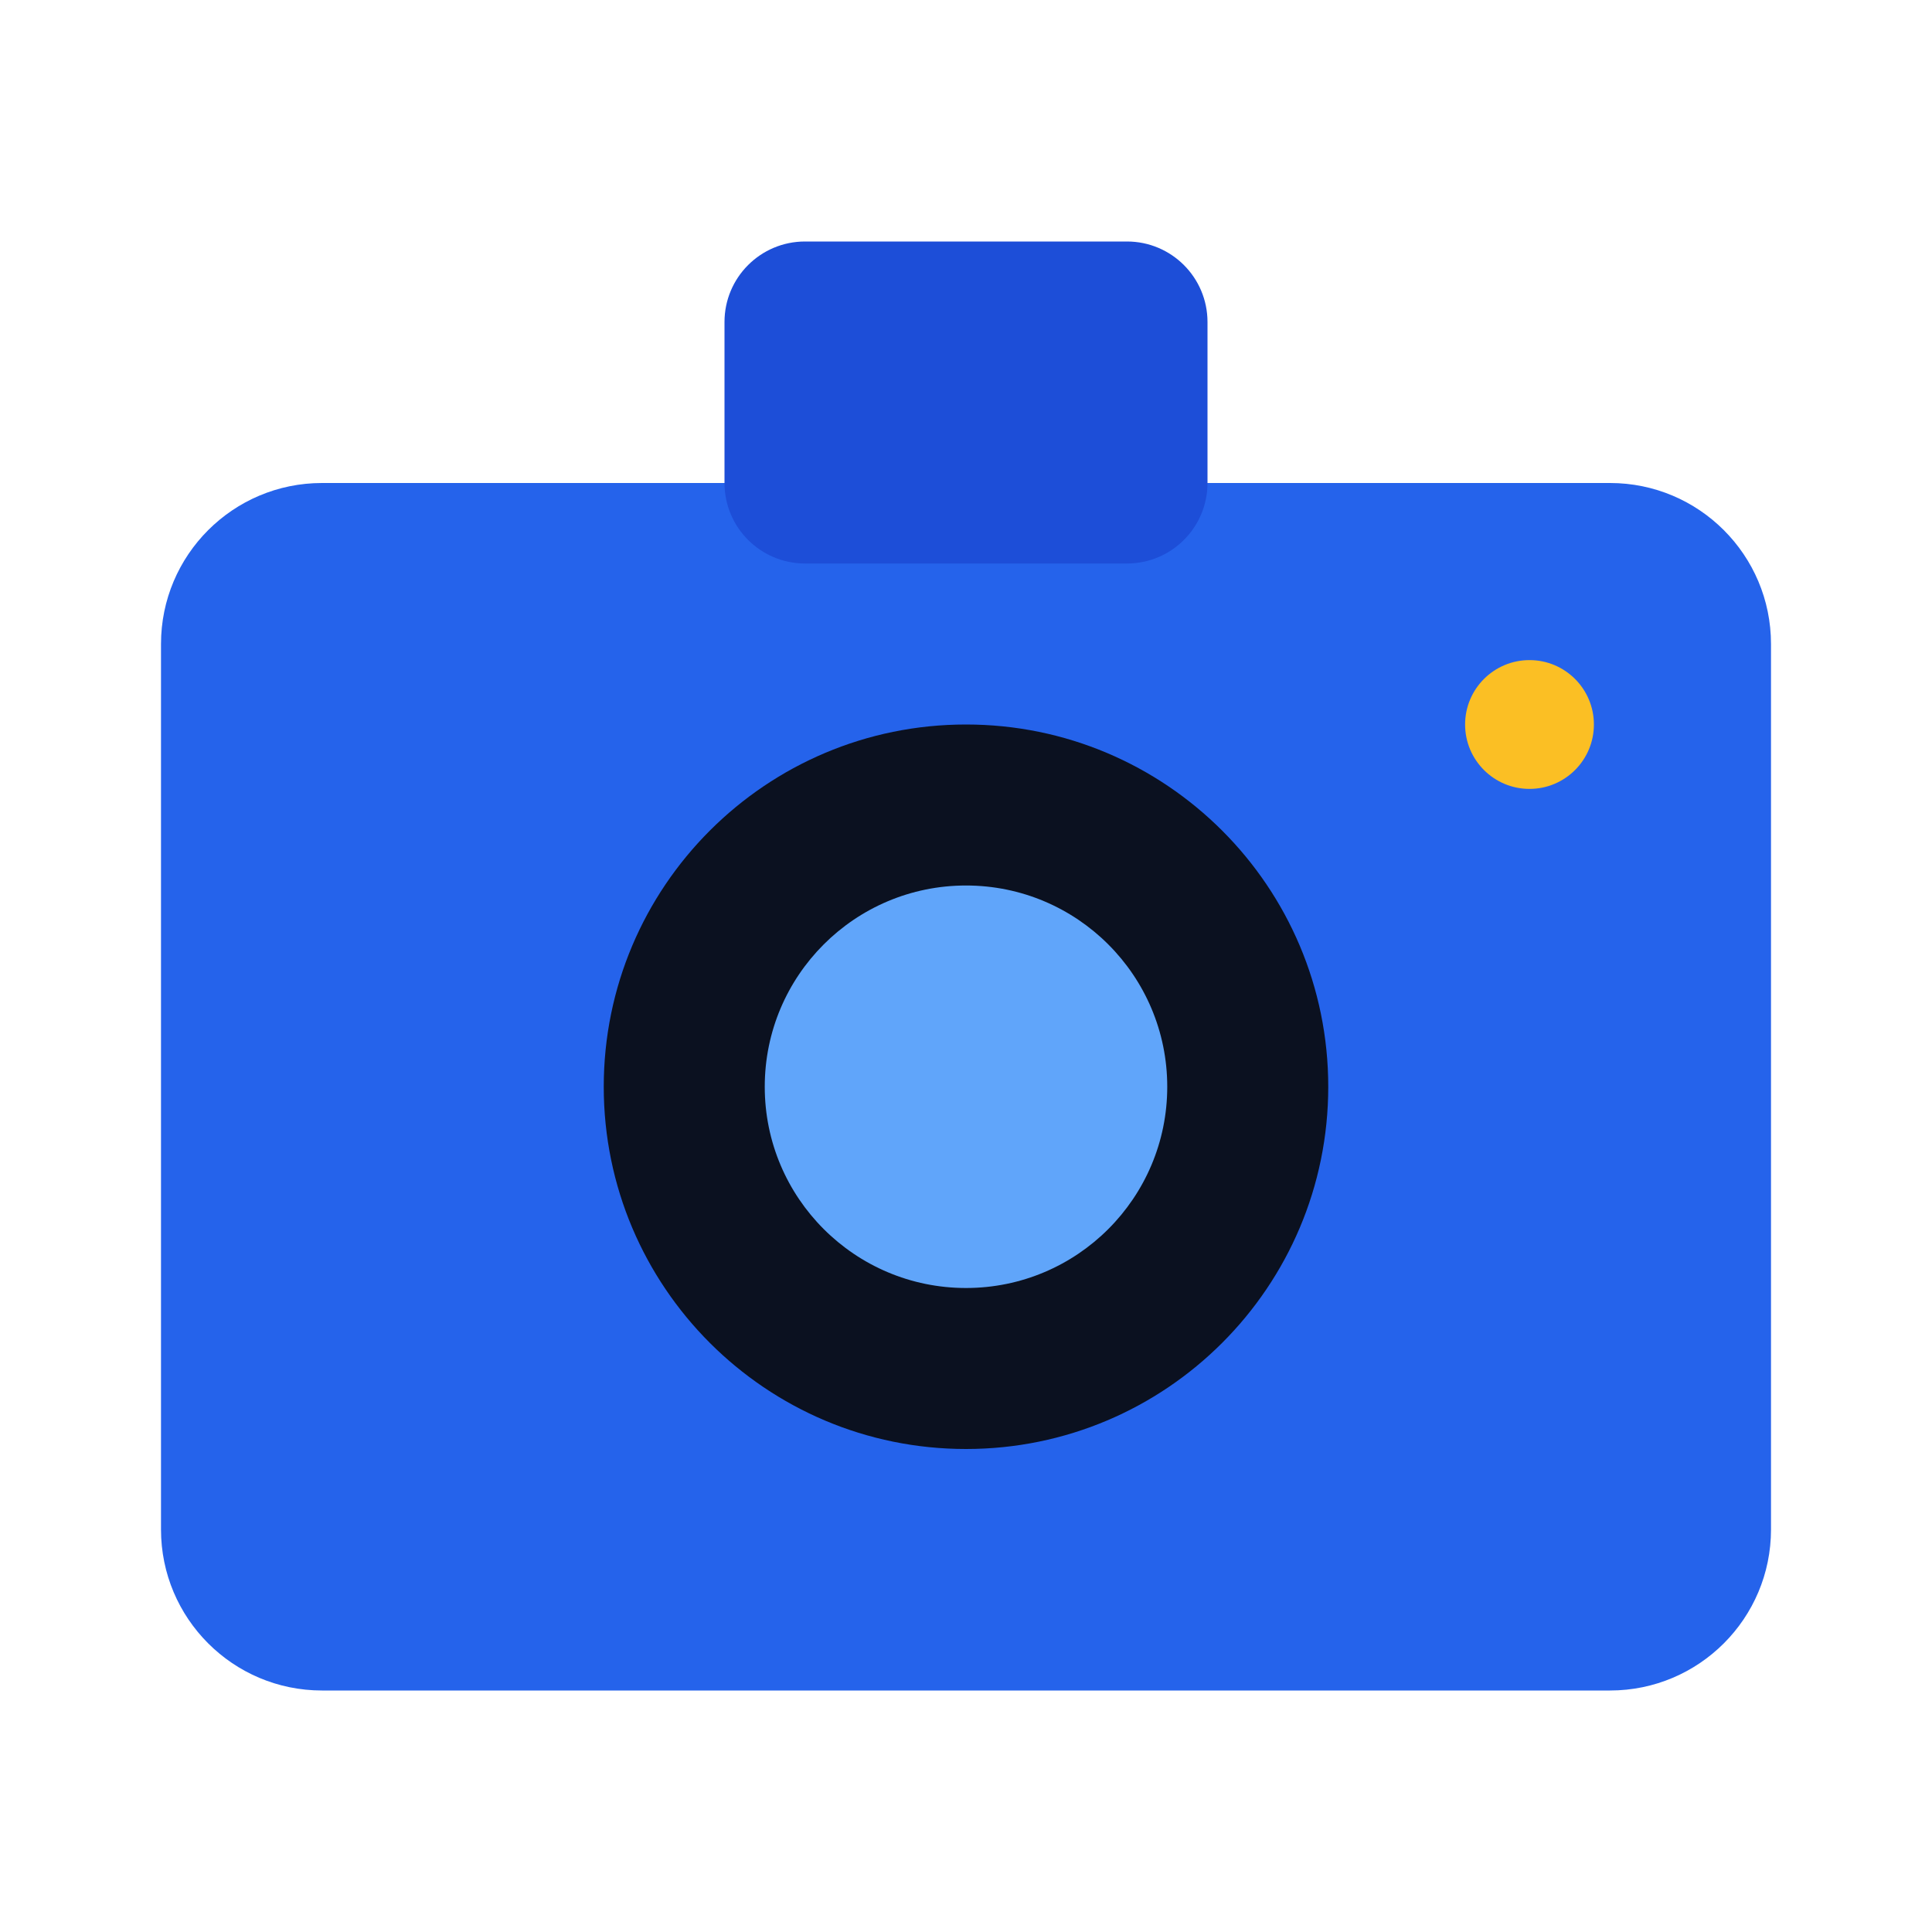
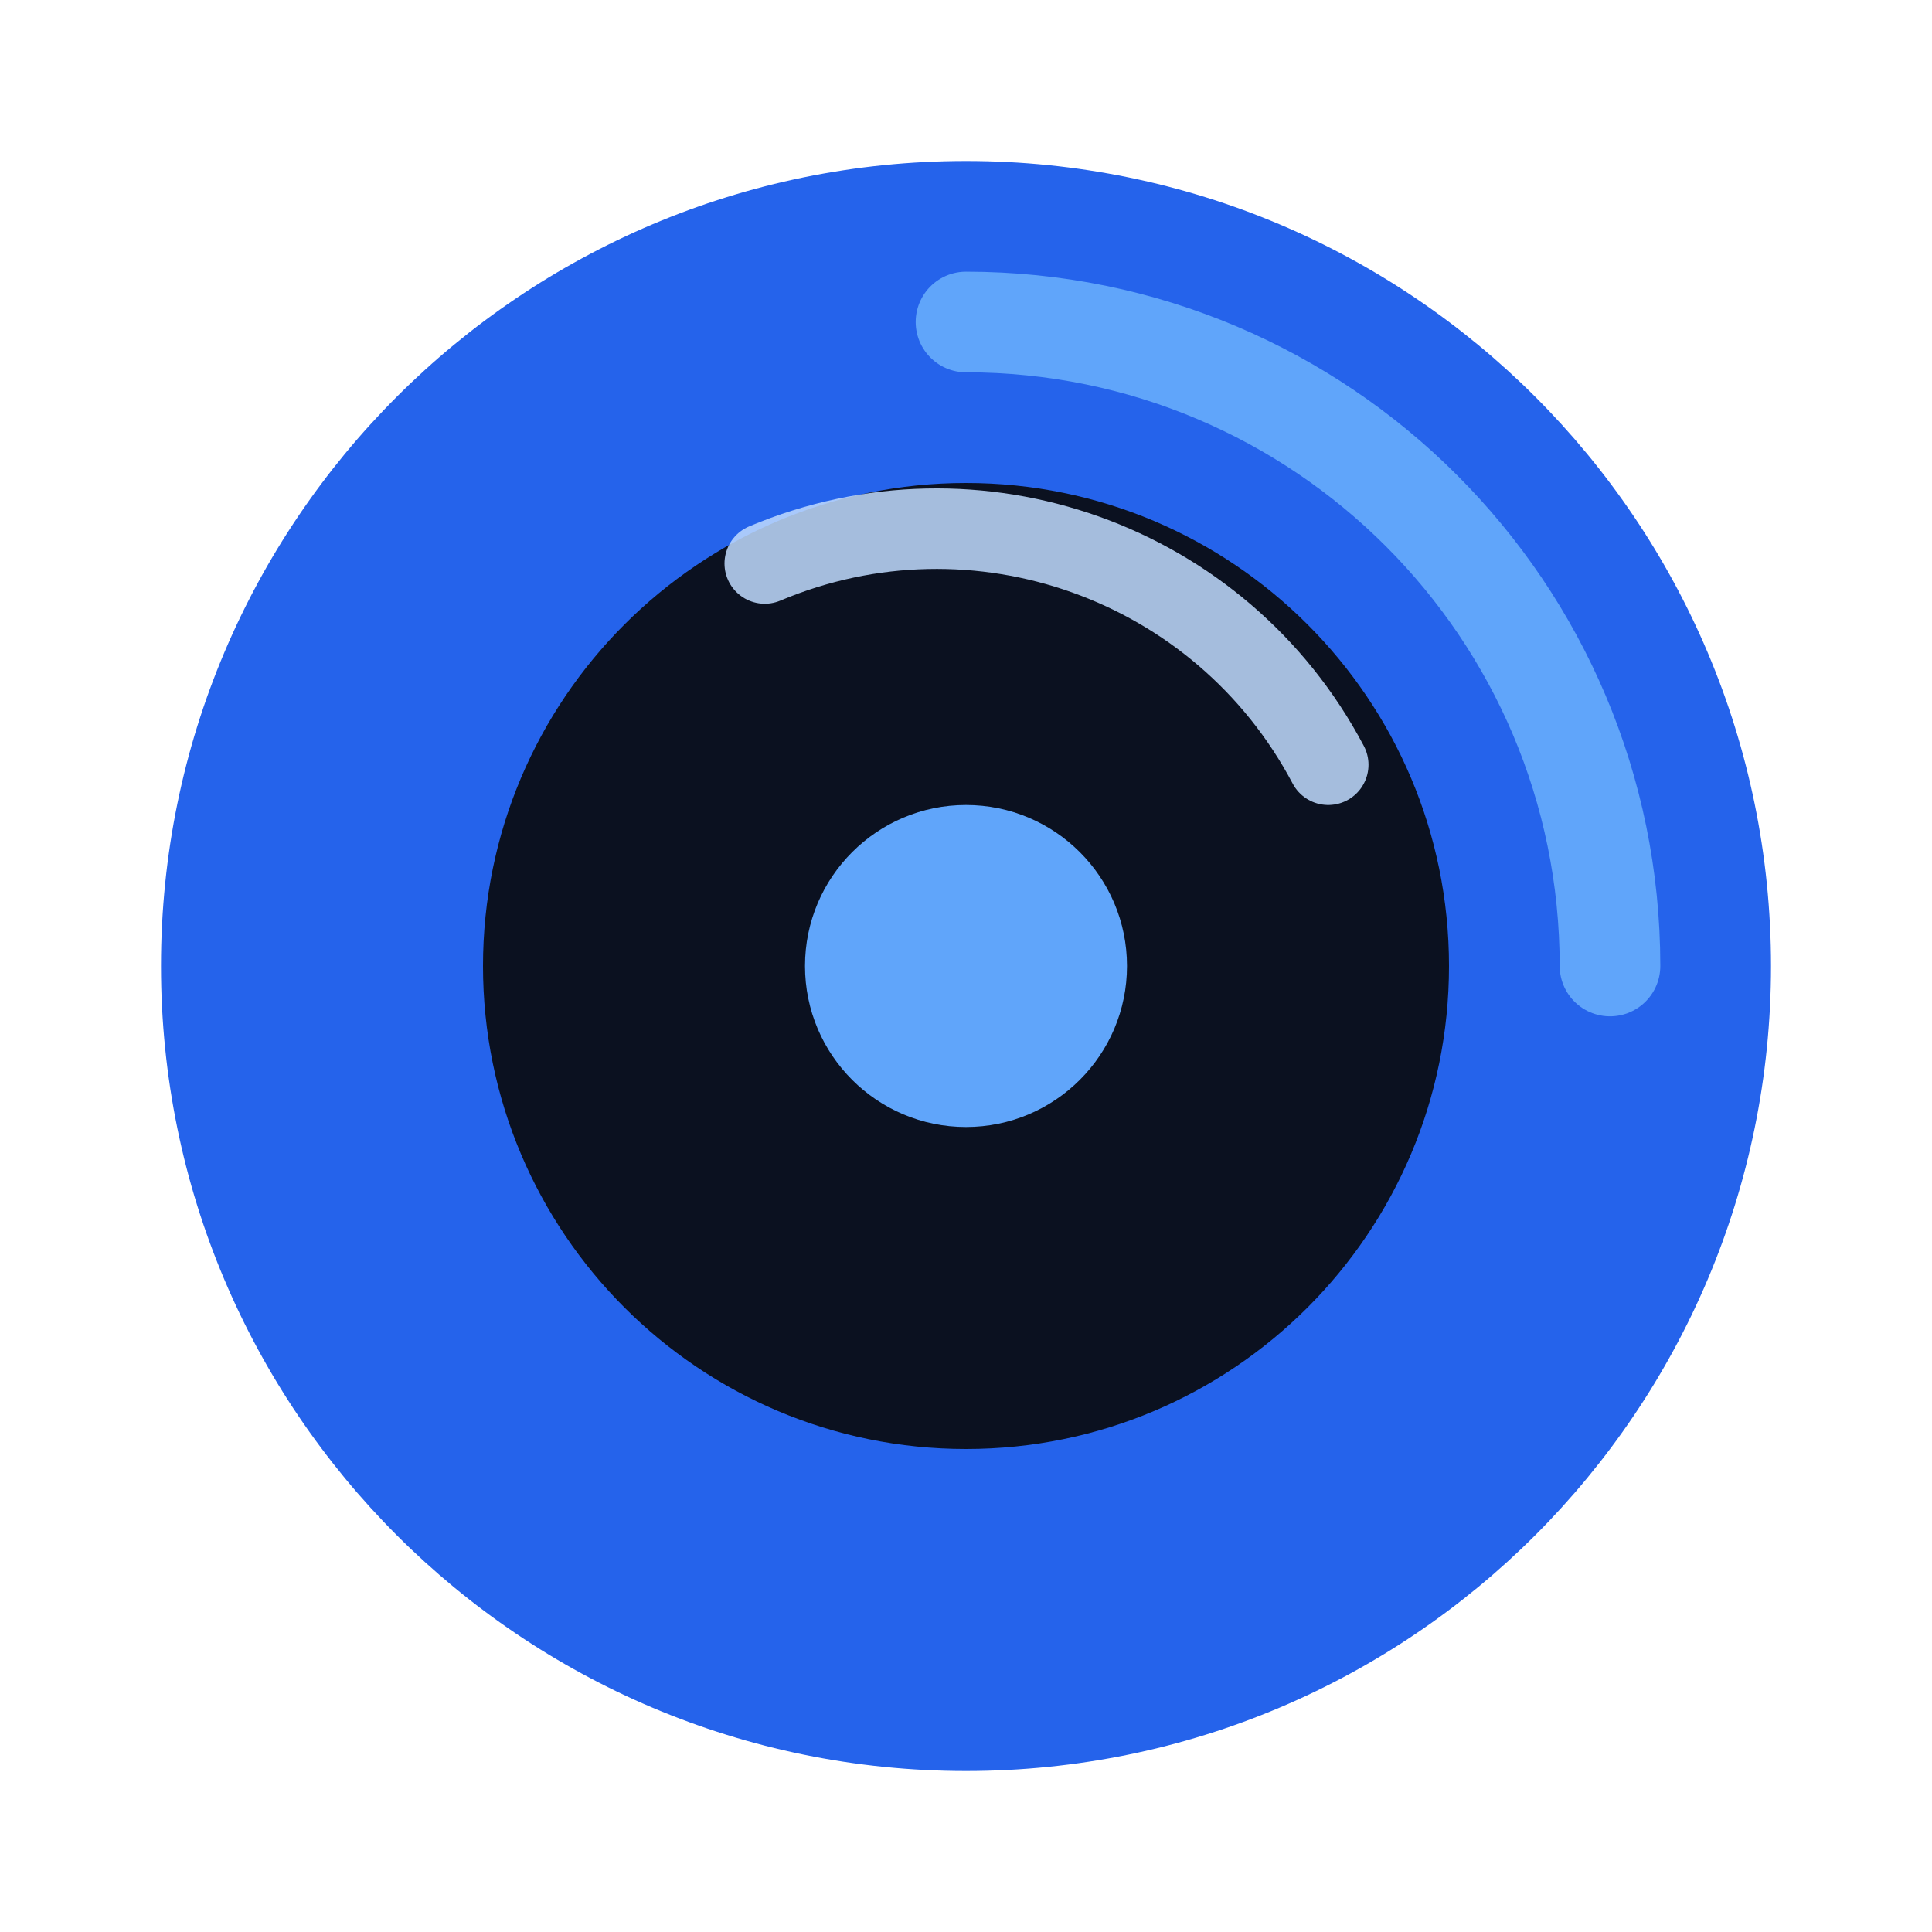
<svg xmlns="http://www.w3.org/2000/svg" viewBox="0 0 48 48">
-   <rect x="4" y="12" width="40" height="30" rx="4" fill="#2563eb" />
-   <rect x="18" y="6" width="12" height="8" rx="2" fill="#1d4ed8" />
-   <circle cx="24" cy="27" r="9" fill="#0b1120" />
-   <circle cx="24" cy="27" r="5" fill="#60a5fa" />
-   <circle cx="38" cy="18" r="1.6" fill="#fbbf24" />
+   <circle cx="24" cy="24" r="20" fill="#2563eb" />
+   <circle cx="24" cy="24" r="12" fill="#0b1120" />
+   <path d="M 24 8 A 16 16 0 0 1 40 24" fill="none" stroke="#60a5fa" stroke-width="2.5" stroke-linecap="round" />
+   <path d="M 19 14 A 11 11 0 0 1 33 19" fill="none" stroke="#bfdbfe" stroke-width="2" stroke-linecap="round" opacity="0.85" />
+   <circle cx="24" cy="24" r="4" fill="#60a5fa" />
</svg>
